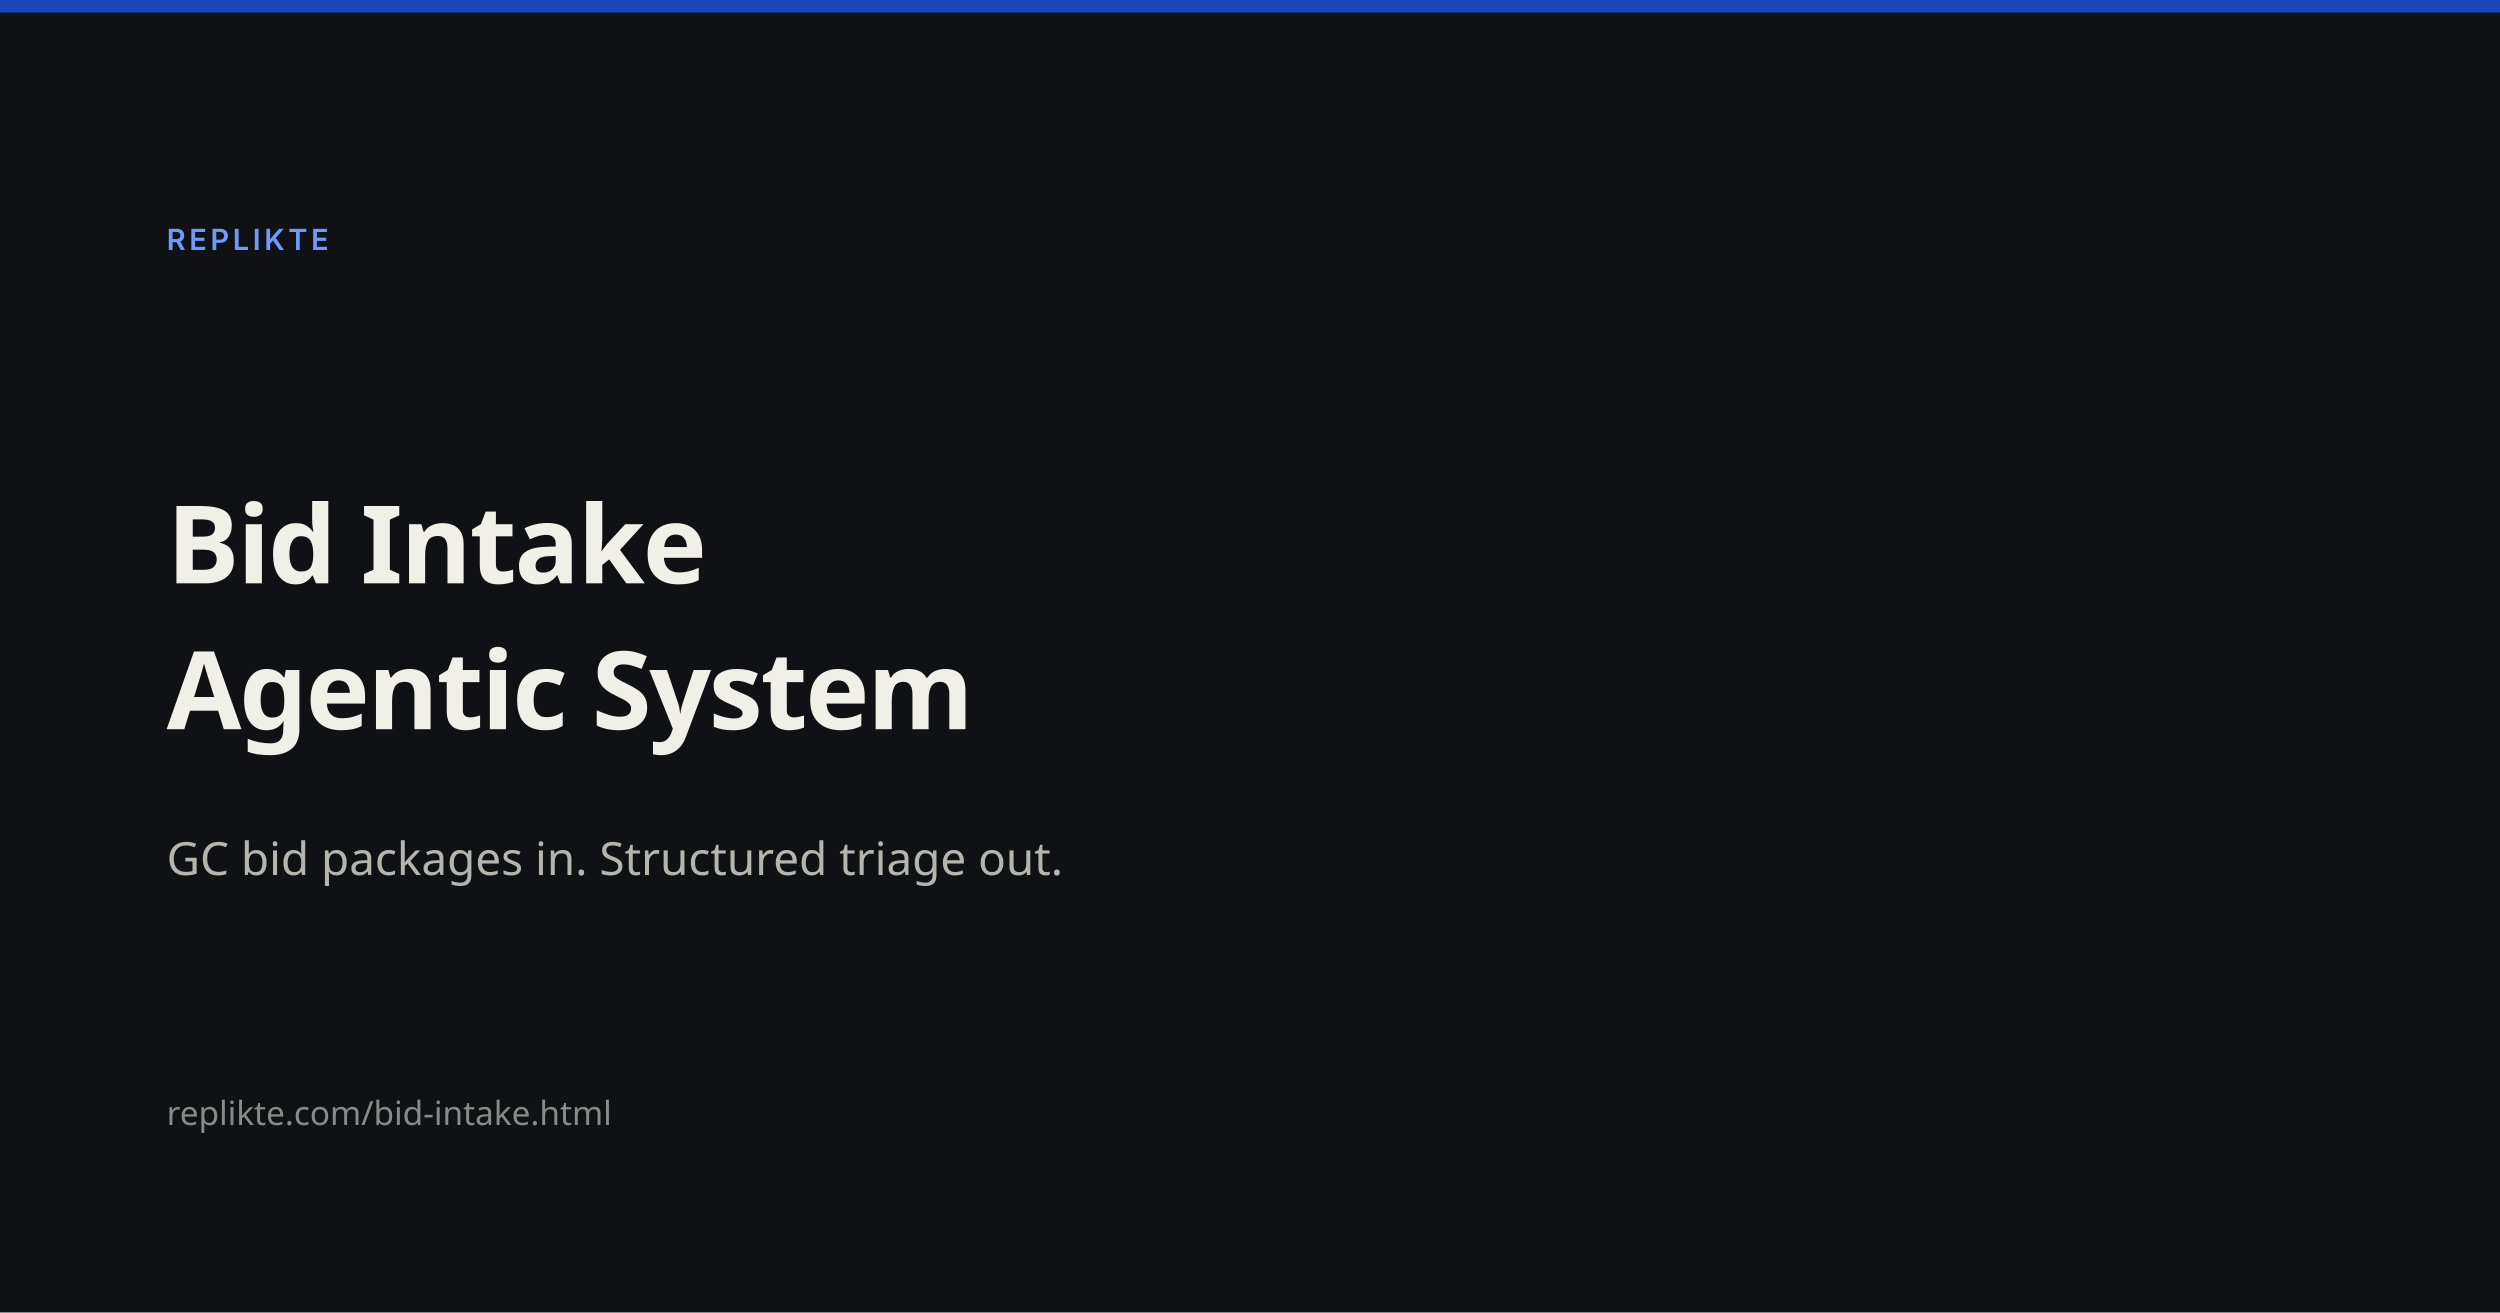
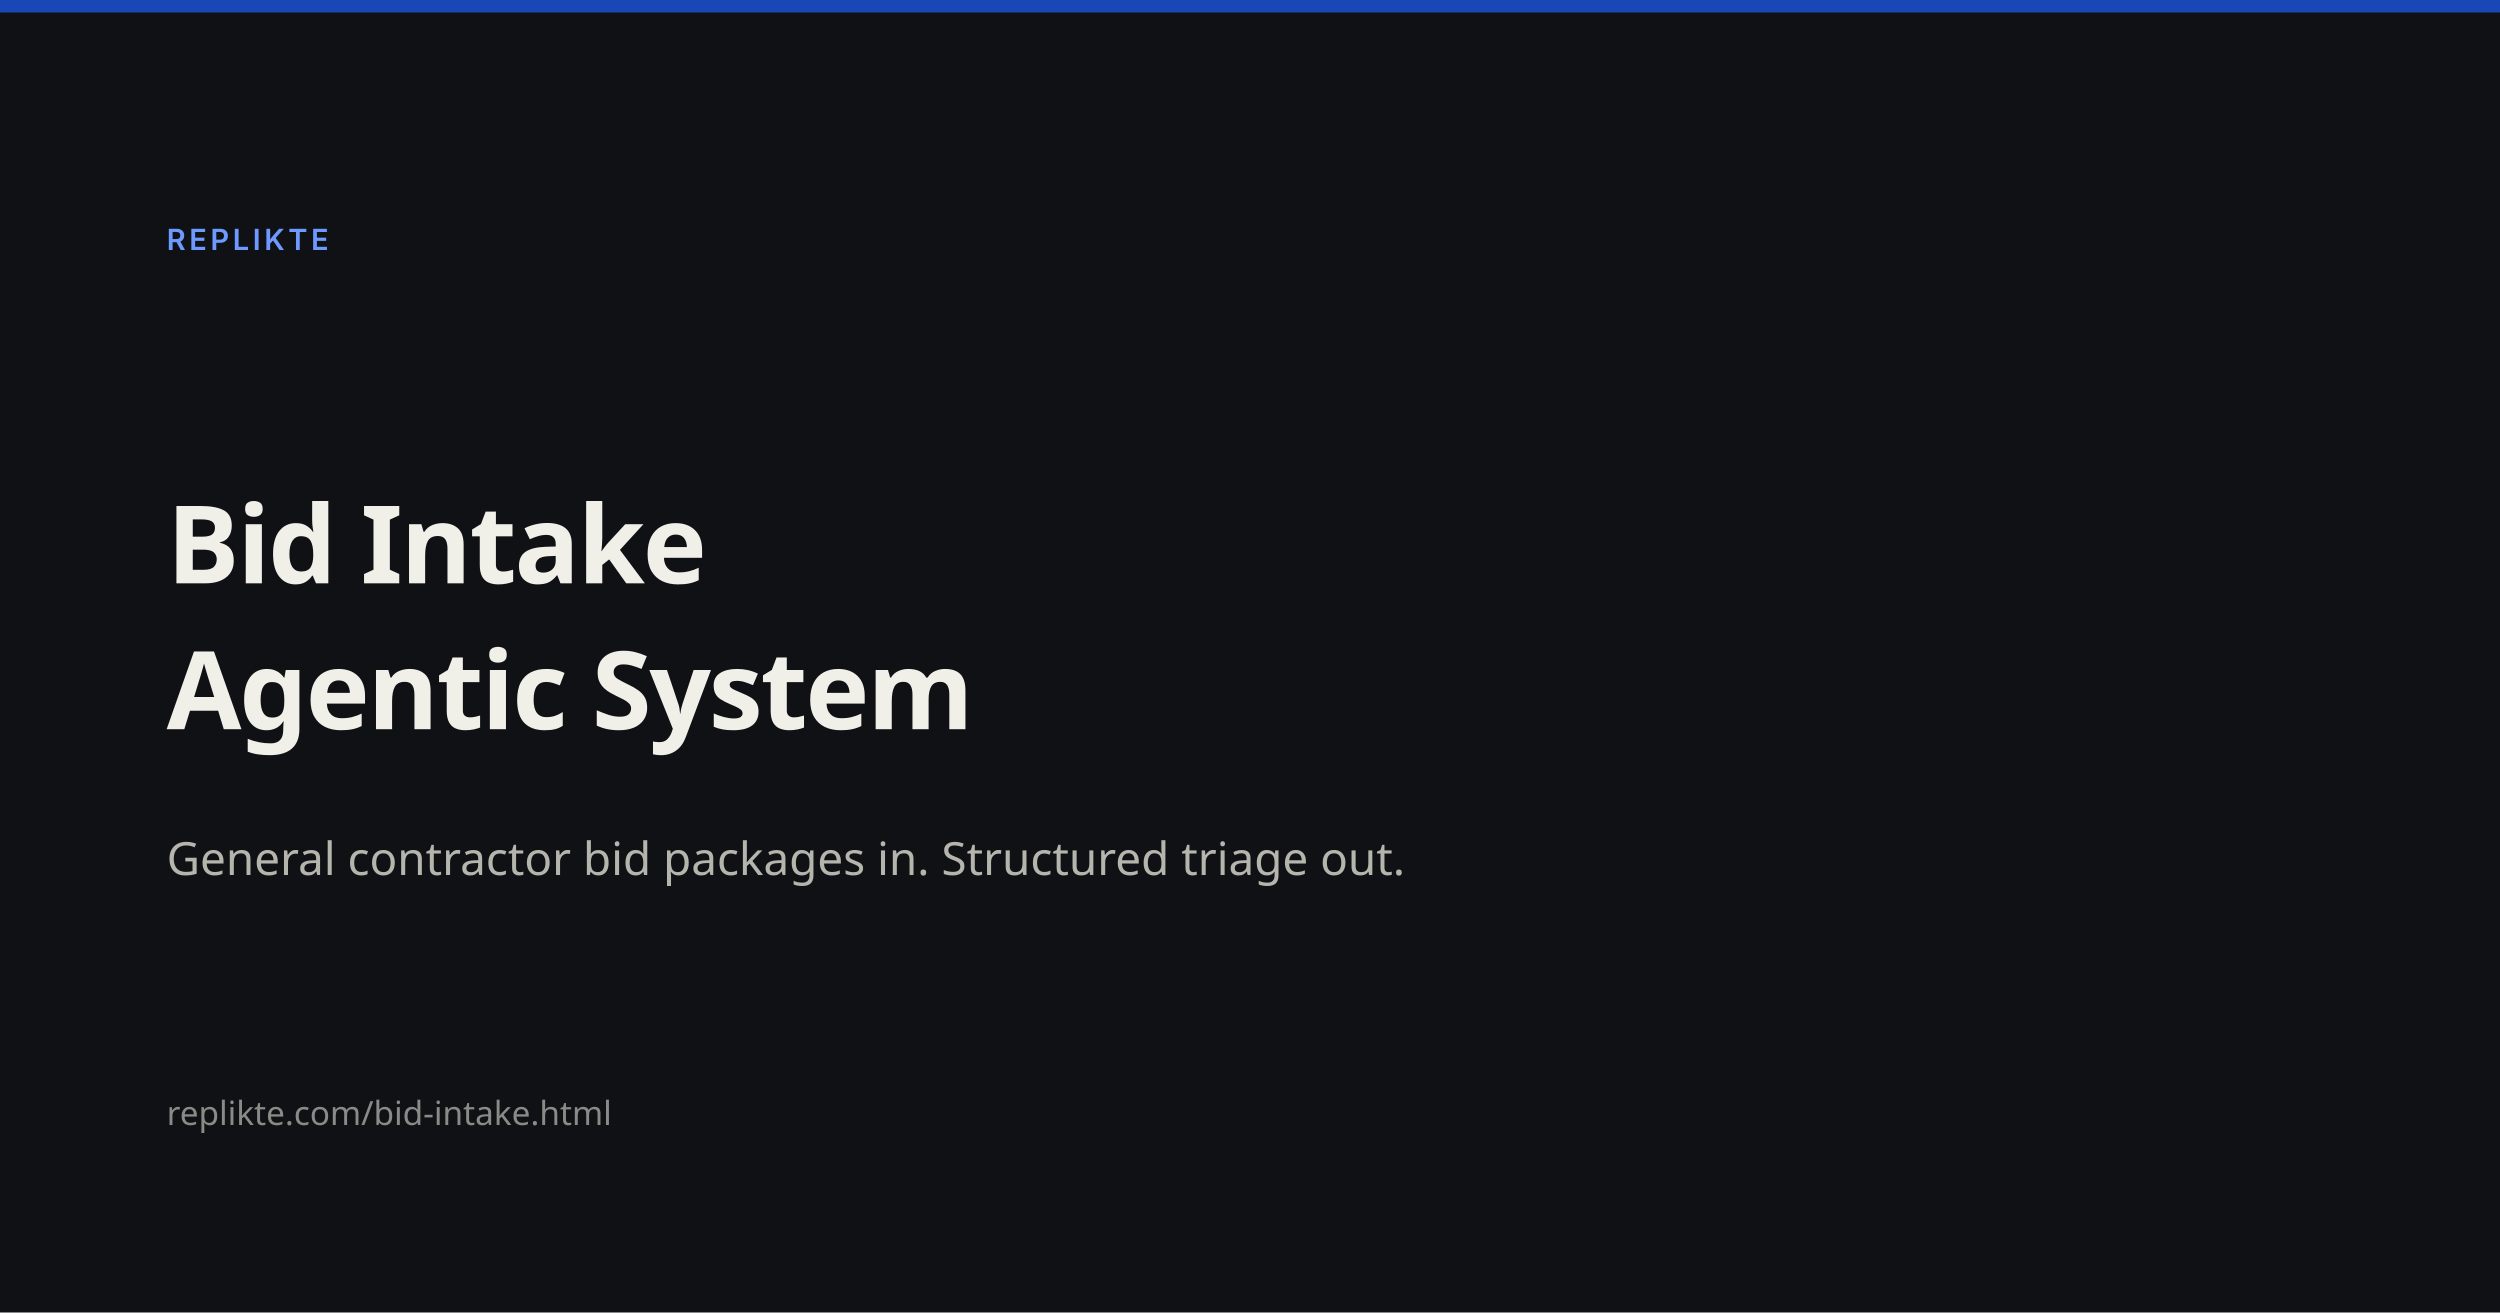
<svg xmlns="http://www.w3.org/2000/svg" width="1200" height="630" viewBox="0 0 1200 630" role="img" aria-label="Bid Intake Agentic System by Replikte">
  <rect width="1200" height="630" fill="#0f1115" />
  <rect x="0" y="0" width="1200" height="6" fill="#1a47b8" />
  <text x="80" y="120" fill="#6e9aff" font-family="system-ui, -apple-system, sans-serif" font-size="14" font-weight="600" letter-spacing="0.12em">REPLIKTE</text>
  <text x="80" y="280" fill="#f0efe8" font-family="system-ui, sans-serif" font-size="52" font-weight="600" letter-spacing="-0.02em">Bid Intake</text>
  <text x="80" y="350" fill="#f0efe8" font-family="system-ui, sans-serif" font-size="52" font-weight="600" letter-spacing="-0.02em">Agentic System</text>
-   <text x="80" y="420" fill="#b5b4ad" font-family="system-ui, sans-serif" font-size="22" font-weight="400">GC bid packages in. Structured triage out.</text>
+   <text x="80" y="420" fill="#b5b4ad" font-family="system-ui, sans-serif" font-size="22" font-weight="400">General contractor bid packages in. Structured triage out.</text>
  <text x="80" y="540" fill="#8a8a86" font-family="system-ui, sans-serif" font-size="16">replikte.com/bid-intake.html</text>
</svg>
